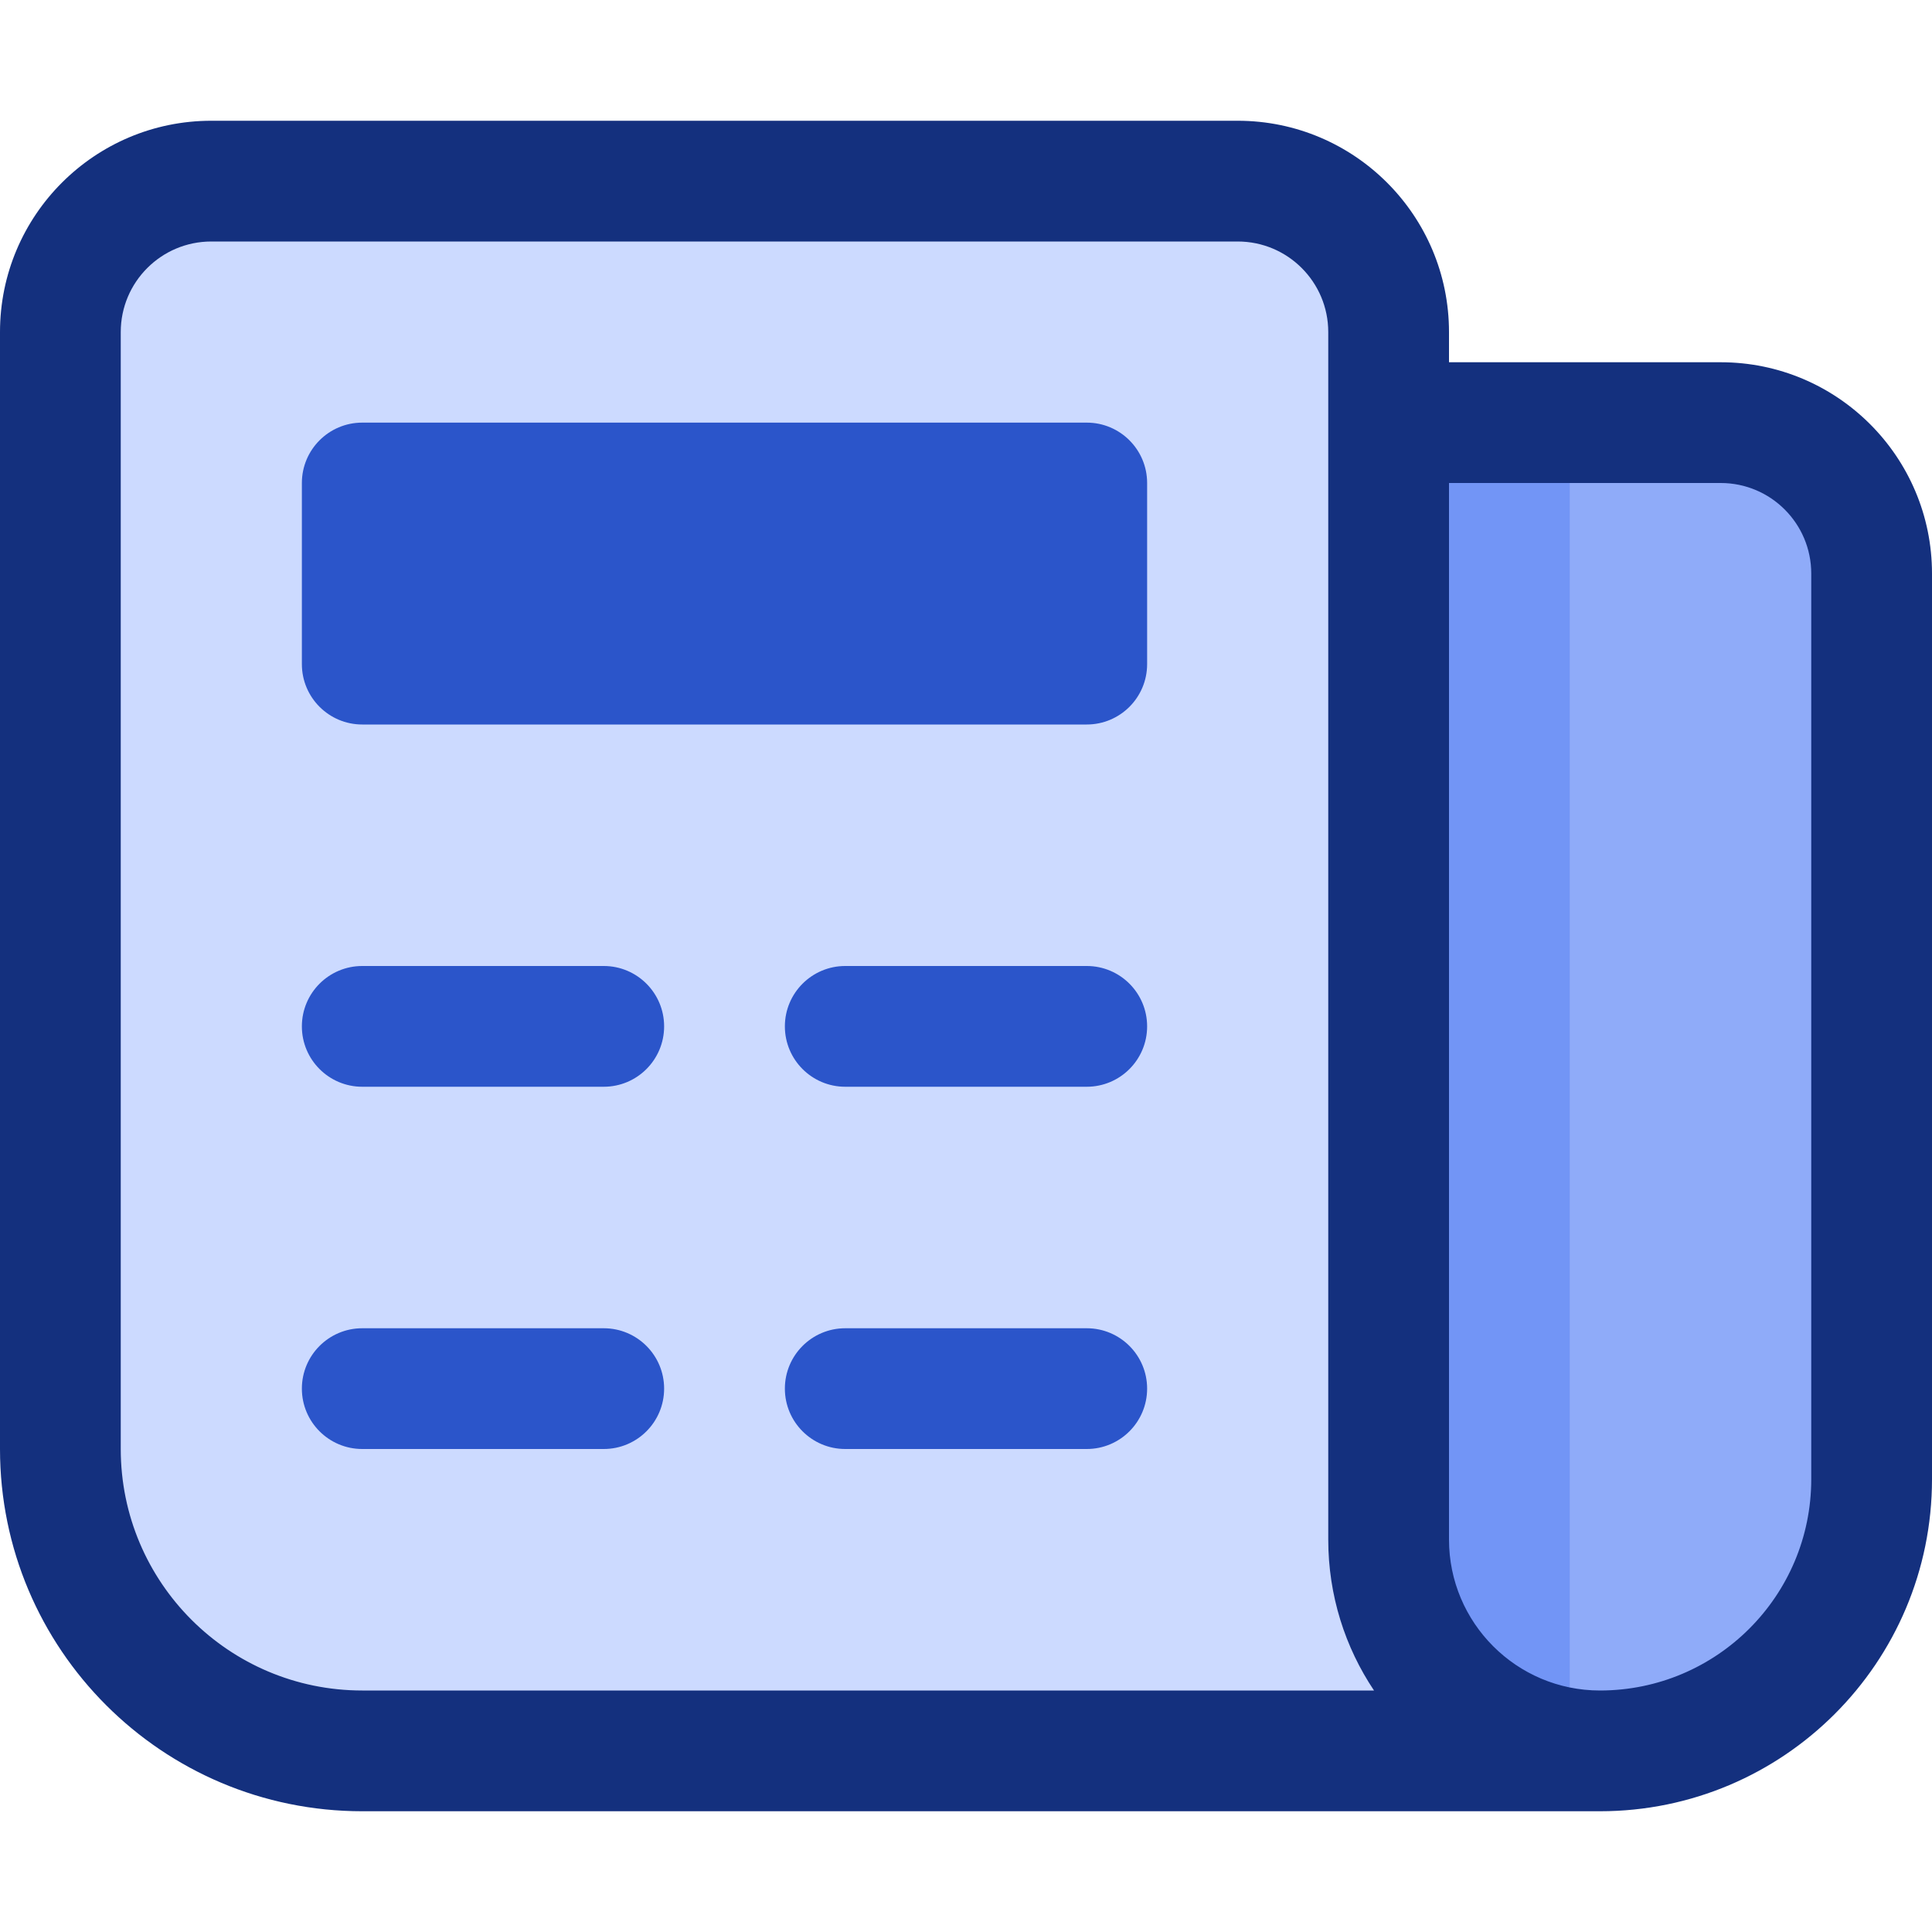
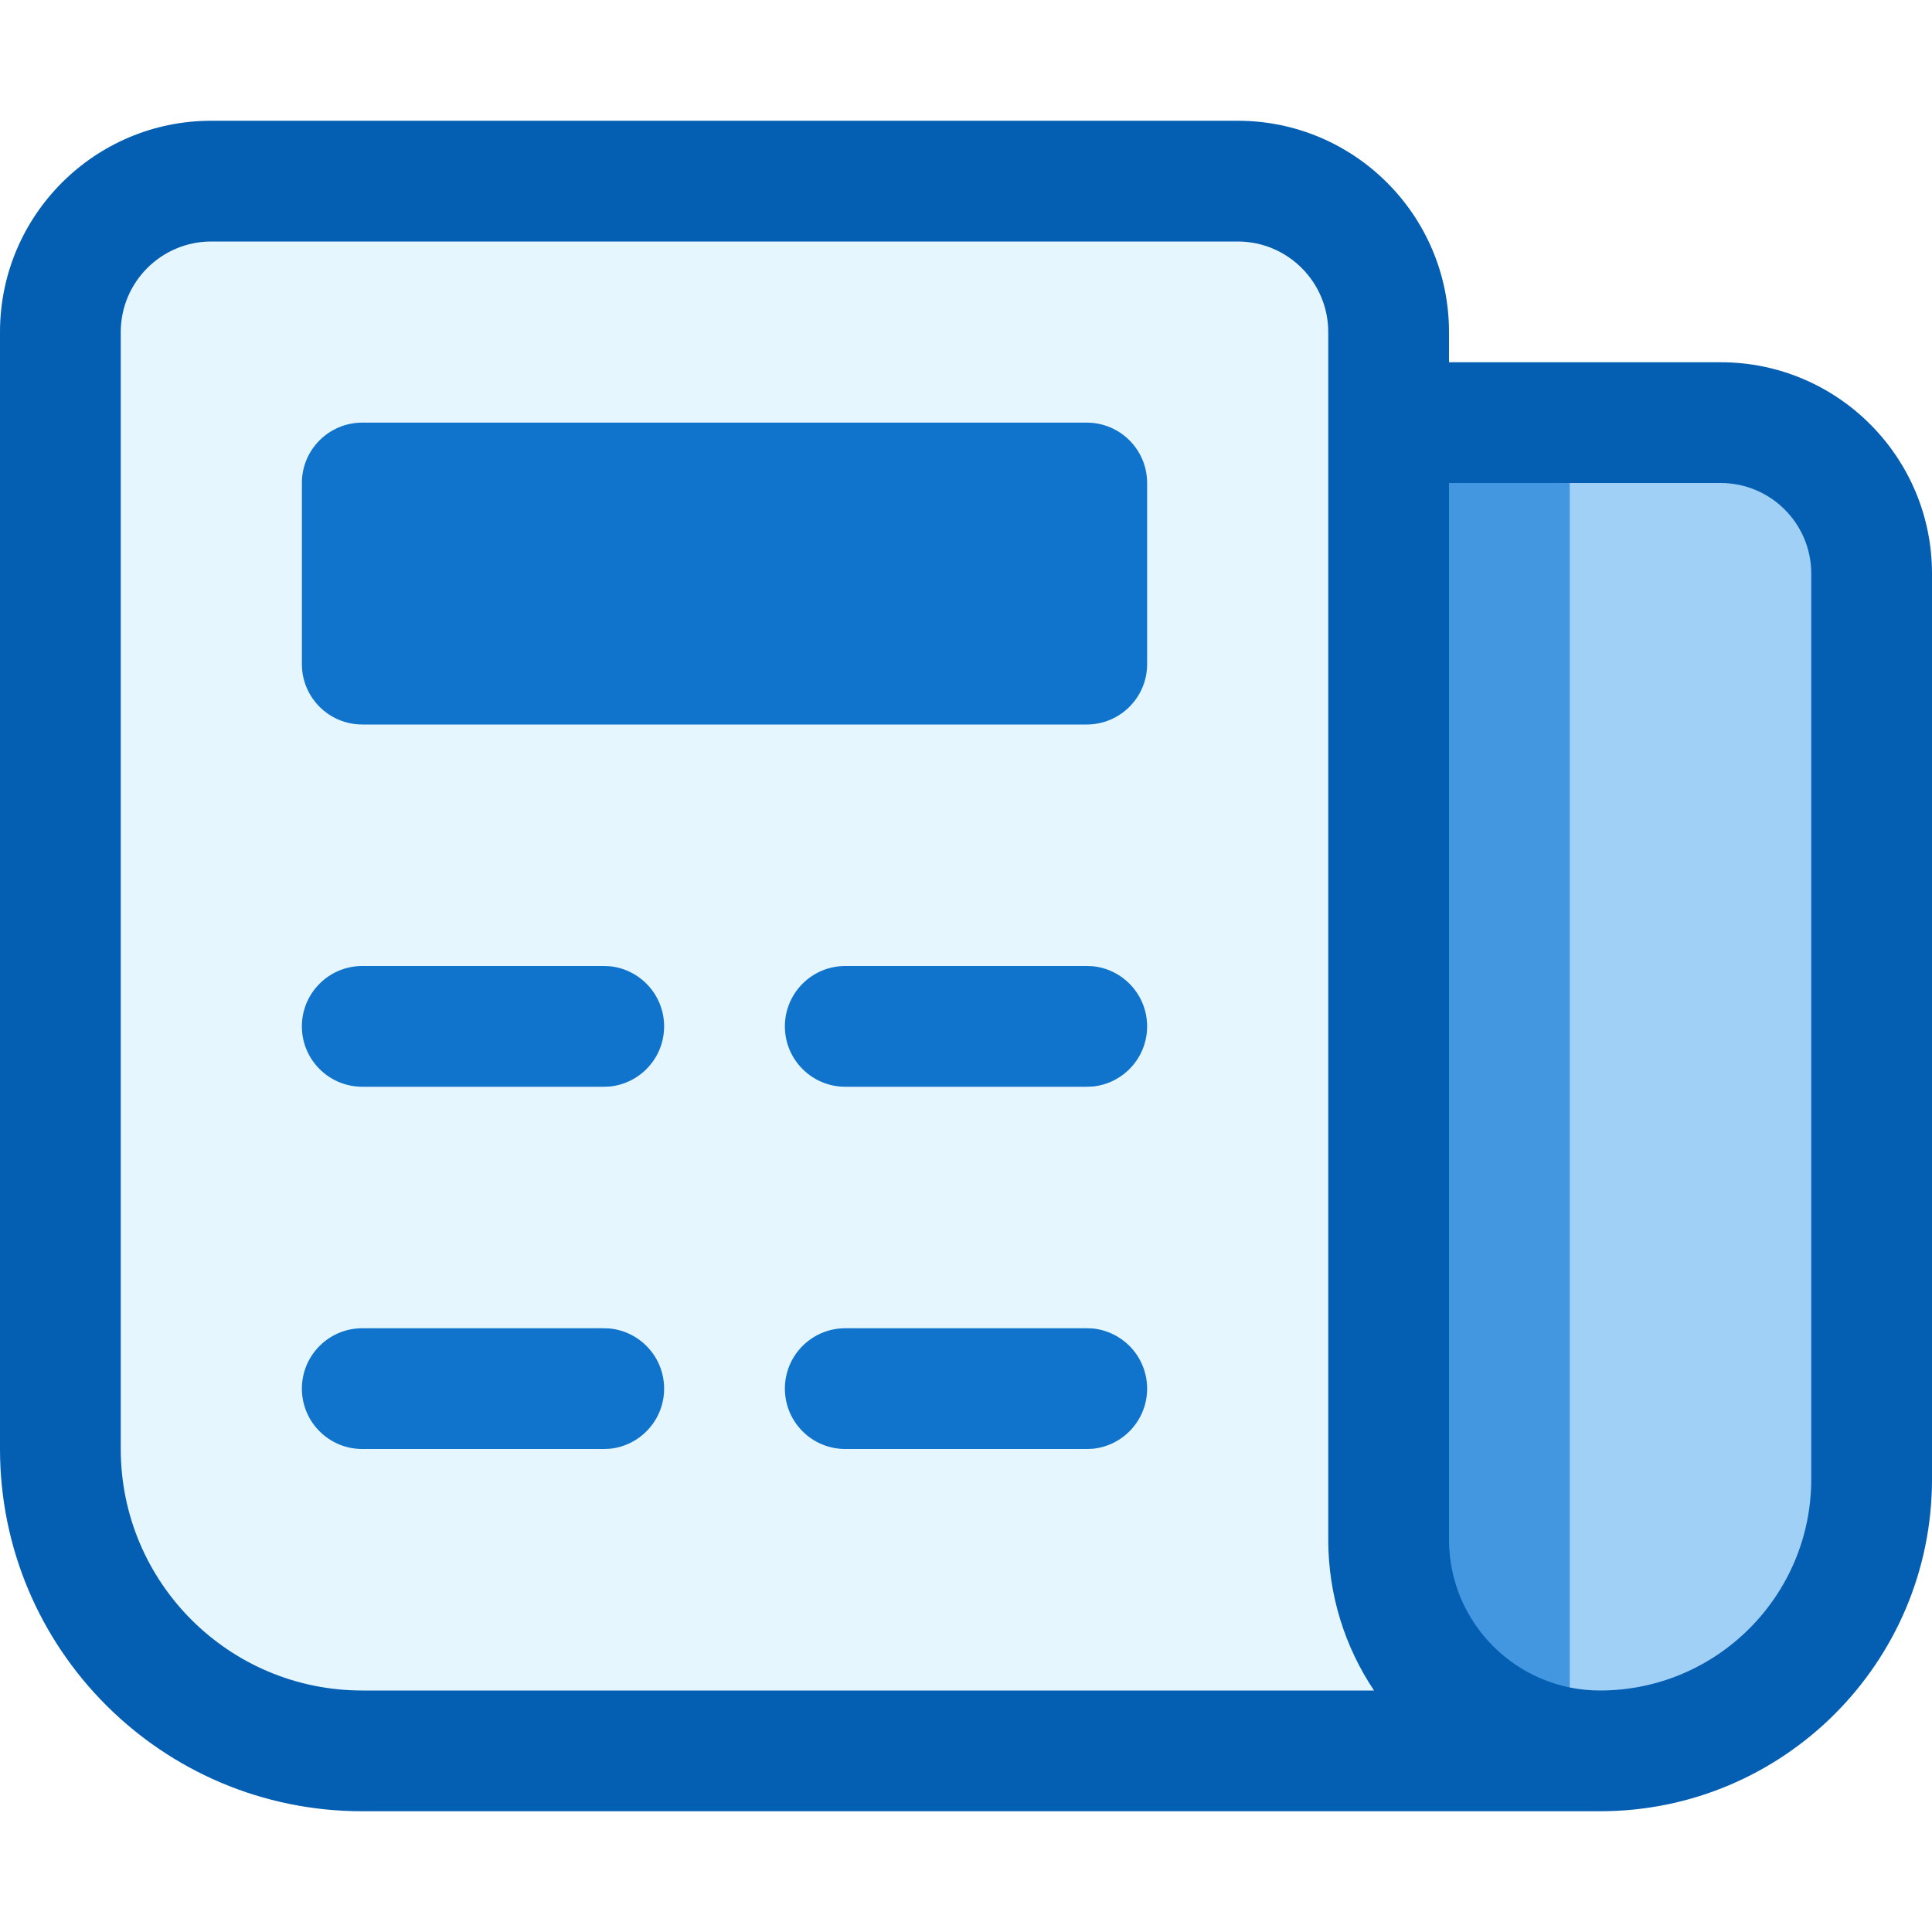
- <svg xmlns="http://www.w3.org/2000/svg" fill="none" viewBox="0 0 16 16">
-   <path fill="#8FABF9" d="M14.5 3.5h-3v10l1 1h1l2-1.5V4.5z" />
-   <path fill="#7295F6" d="M13 3.5h-1.5v10l1 1 .5-.5z" />
-   <path fill="#CCDAFF" d="M11.5 2.5a1 1 0 0 0-1-1h-9a1 1 0 0 0-1 1v9a3 3 0 0 0 3 3H12l-.5-1.5z" />
-   <path fill="#14307E" fill-rule="evenodd" d="M0 2.75C0 1.784.784 1 1.75 1h8.5c.966 0 1.75.784 1.75 1.75V3h2.25c.966 0 1.75.784 1.75 1.75v7.5A2.75 2.75 0 0 1 13.25 15H3a3 3 0 0 1-3-3zM13.25 14A1.75 1.75 0 0 0 15 12.25v-7.5a.75.75 0 0 0-.75-.75H12v8.75c0 .69.56 1.25 1.25 1.25m-1.871 0H3a2 2 0 0 1-2-2V2.75A.75.75 0 0 1 1.75 2h8.5a.75.75 0 0 1 .75.75v10c0 .463.14.893.379 1.25" clip-rule="evenodd" />
-   <path fill="#2B55CA" fill-rule="evenodd" d="M3 3.5a.5.5 0 0 0-.5.5v1.5A.5.5 0 0 0 3 6h6a.5.5 0 0 0 .5-.5V4a.5.5 0 0 0-.5-.5zm-.5 5A.5.5 0 0 1 3 8h2a.5.5 0 0 1 0 1H3a.5.5 0 0 1-.5-.5m0 3A.5.5 0 0 1 3 11h2a.5.5 0 0 1 0 1H3a.5.5 0 0 1-.5-.5M7 8a.5.5 0 0 0 0 1h2a.5.5 0 0 0 0-1zm-.5 3.5A.5.5 0 0 1 7 11h2a.5.5 0 0 1 0 1H7a.5.5 0 0 1-.5-.5" clip-rule="evenodd" />
+ <svg xmlns="http://www.w3.org/2000/svg" width="16" height="16" viewBox="0 0 16 16" fill="none">
+   <path d="M14.5 3.5H11.5V13.5L12.5 14.5H13.5L15.5 13V4.5L14.5 3.5Z" fill="#A1D0F7" />
+   <path d="M13 3.5H11.5V13.5L12.5 14.5L13 14V3.5Z" fill="#4397E0" />
+   <path d="M10.5 1.5H1.5C0.948 1.5 0.5 1.948 0.5 2.5V12.5C0.5 13.605 1.395 14.5 2.5 14.5H12L11.5 13V2.5C11.5 1.948 11.052 1.5 10.5 1.5Z" fill="#E6F6FF" />
+   <path d="M15 4.75C15 4.336 14.664 4 14.25 4H12V12.75C12 13.44 12.56 14 13.25 14C14.216 14 15 13.216 15 12.25V4.75ZM11 2.75C11 2.336 10.664 2 10.25 2H1.75C1.336 2 1 2.336 1 2.75V12C1 13.105 1.895 14 3 14H11.379C11.14 13.642 11 13.213 11 12.75V2.75ZM12 3H14.25C15.216 3 16 3.784 16 4.75V12.25C16 13.769 14.769 15 13.25 15H3C1.343 15 1.28851e-07 13.657 0 12V2.75C1.208e-08 1.784 0.784 1 1.75 1H10.25C11.216 1 12 1.784 12 2.75V3Z" fill="#045EB2" />
+   <path d="M5.051 11.002C5.303 11.028 5.5 11.241 5.5 11.5C5.5 11.759 5.303 11.972 5.051 11.998L5 12H3C2.724 12 2.5 11.776 2.5 11.5C2.5 11.224 2.724 11 3 11H5L5.051 11.002ZM9.051 11.002C9.303 11.028 9.5 11.241 9.5 11.5C9.5 11.759 9.303 11.972 9.051 11.998L9 12H7C6.724 12 6.5 11.776 6.5 11.5C6.5 11.224 6.724 11 7 11H9L9.051 11.002ZM5.051 8.002C5.303 8.028 5.5 8.241 5.5 8.5C5.5 8.759 5.303 8.972 5.051 8.998L5 9H3C2.724 9 2.5 8.776 2.5 8.5C2.5 8.224 2.724 8 3 8H5L5.051 8.002ZM9.051 8.002C9.303 8.028 9.5 8.241 9.5 8.5C9.5 8.759 9.303 8.972 9.051 8.998L9 9H7C6.724 9 6.5 8.776 6.5 8.5C6.5 8.224 6.724 8 7 8H9L9.051 8.002ZM9 3.5C9.276 3.5 9.5 3.724 9.5 4V5.5C9.5 5.776 9.276 6 9 6H3C2.724 6 2.5 5.776 2.5 5.5V4C2.5 3.724 2.724 3.5 3 3.5H9Z" fill="#1074CC" />
</svg>
